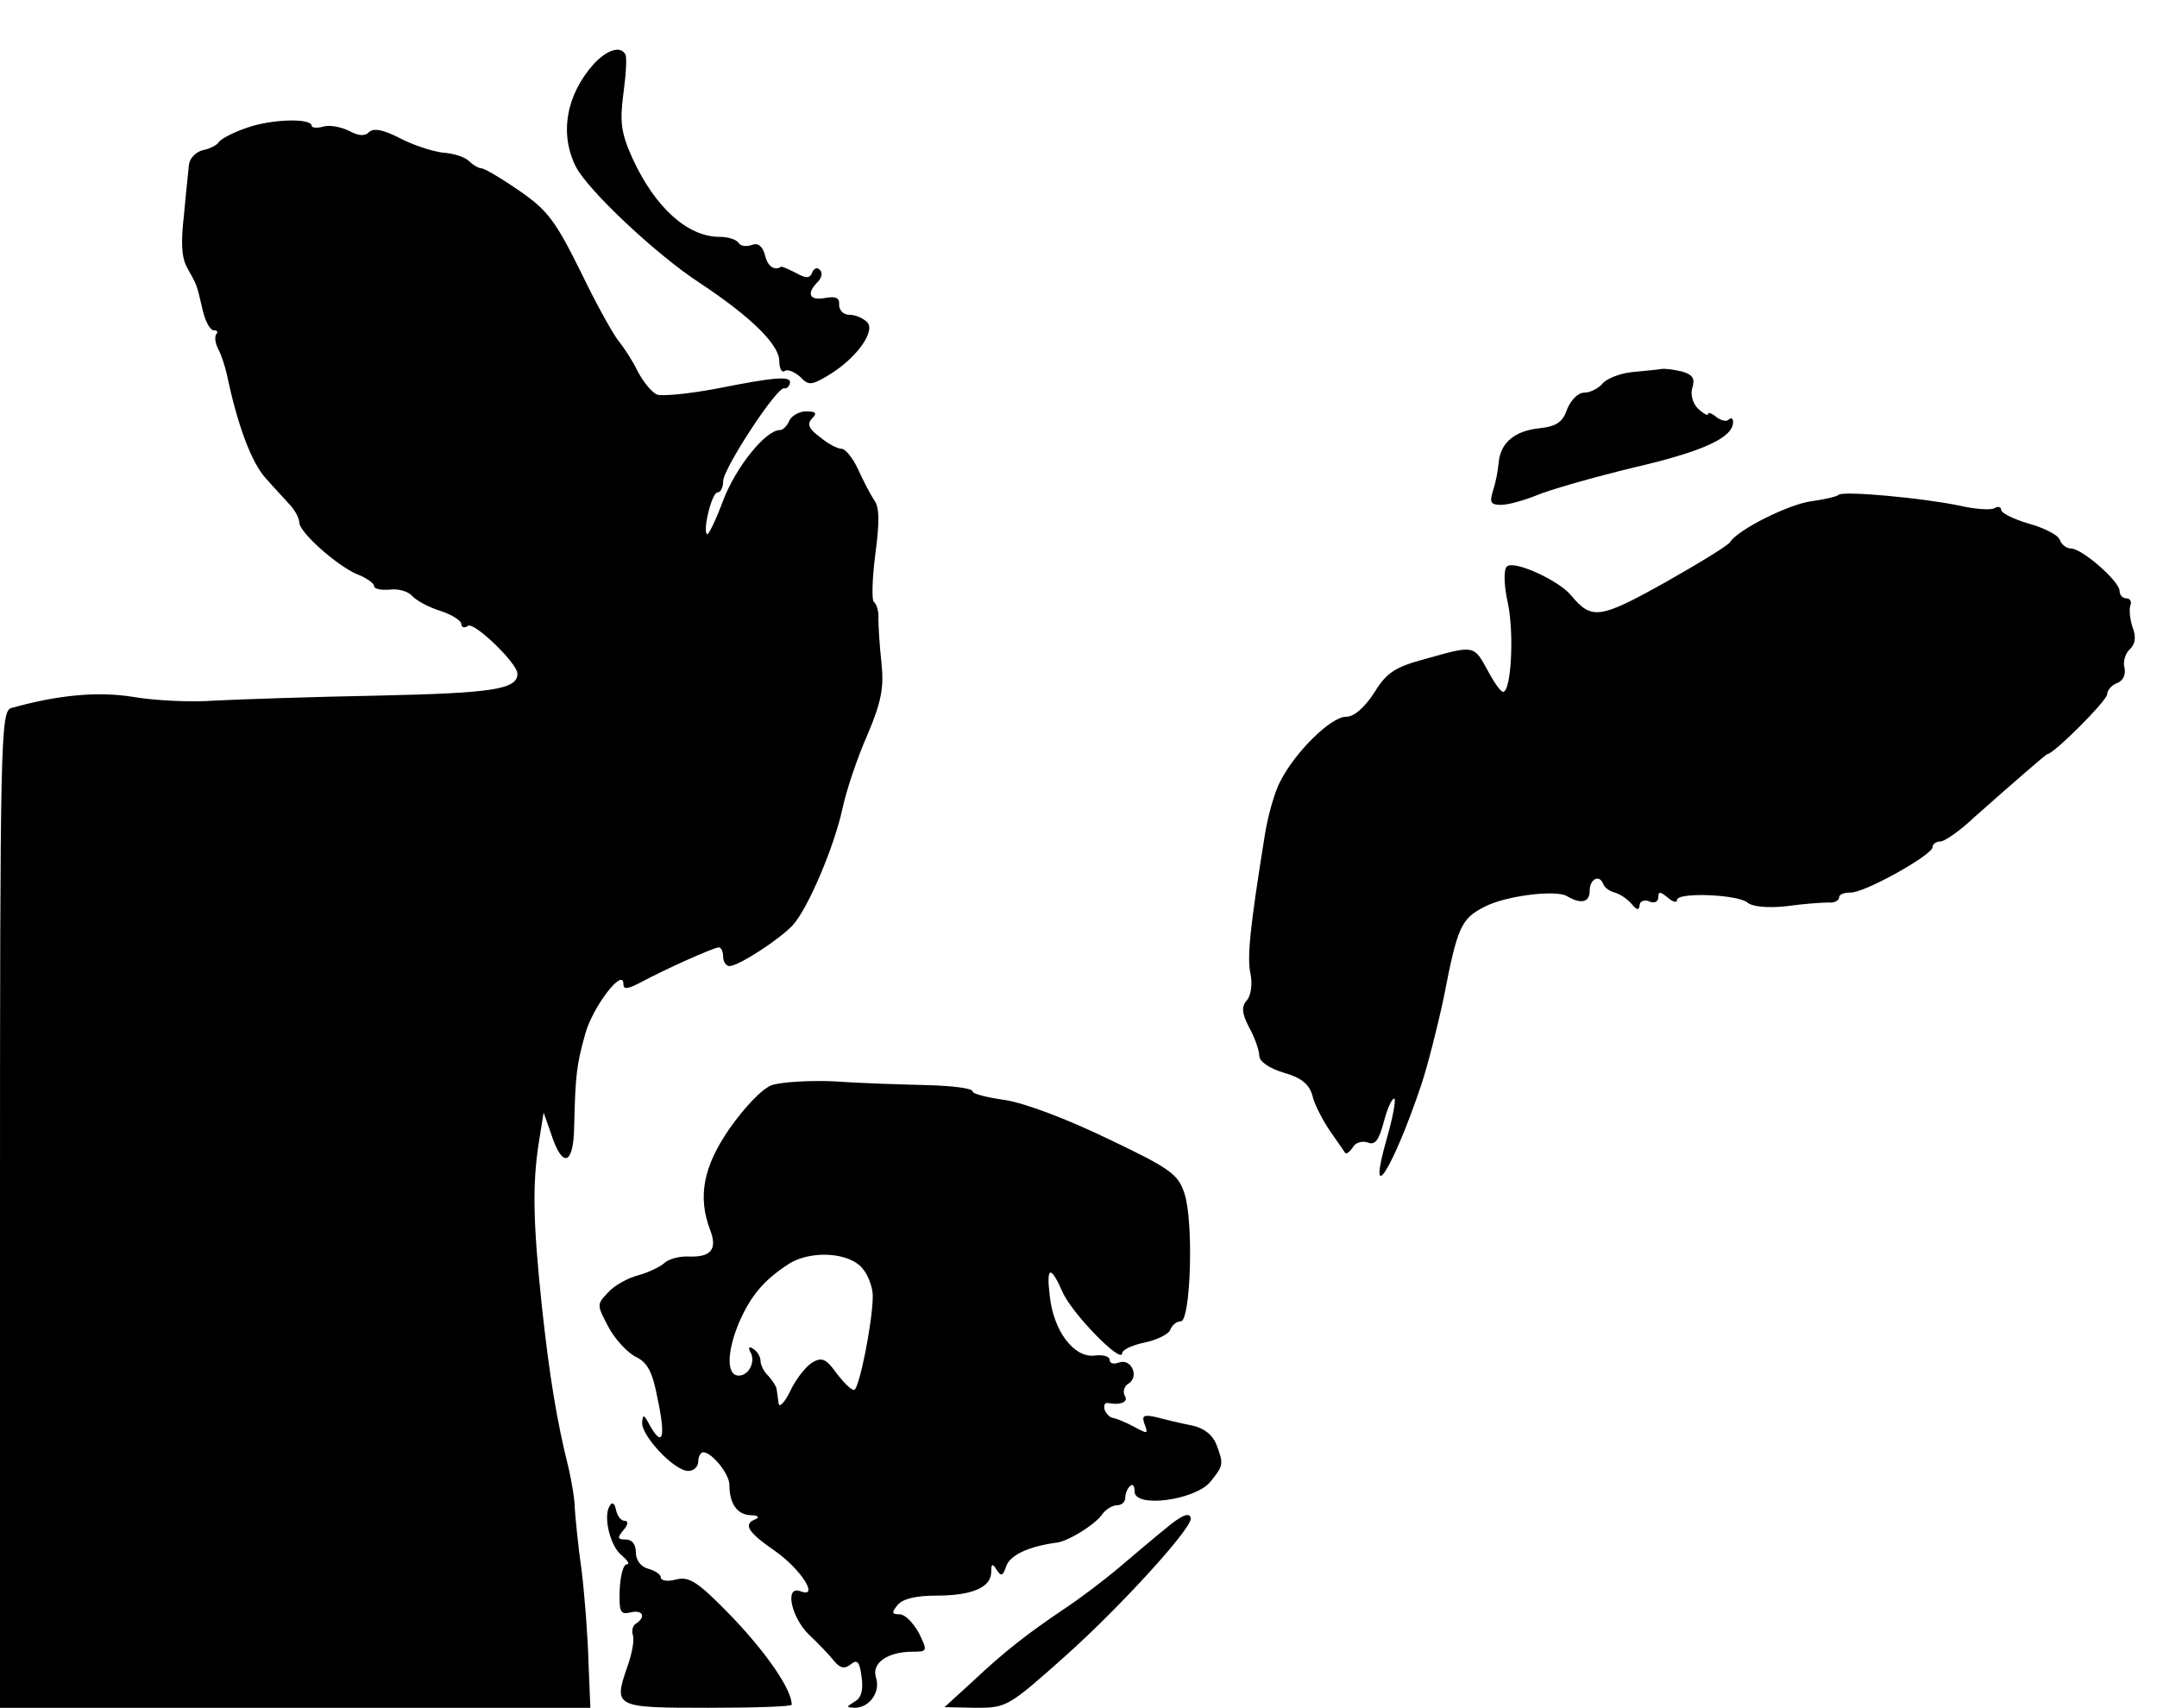
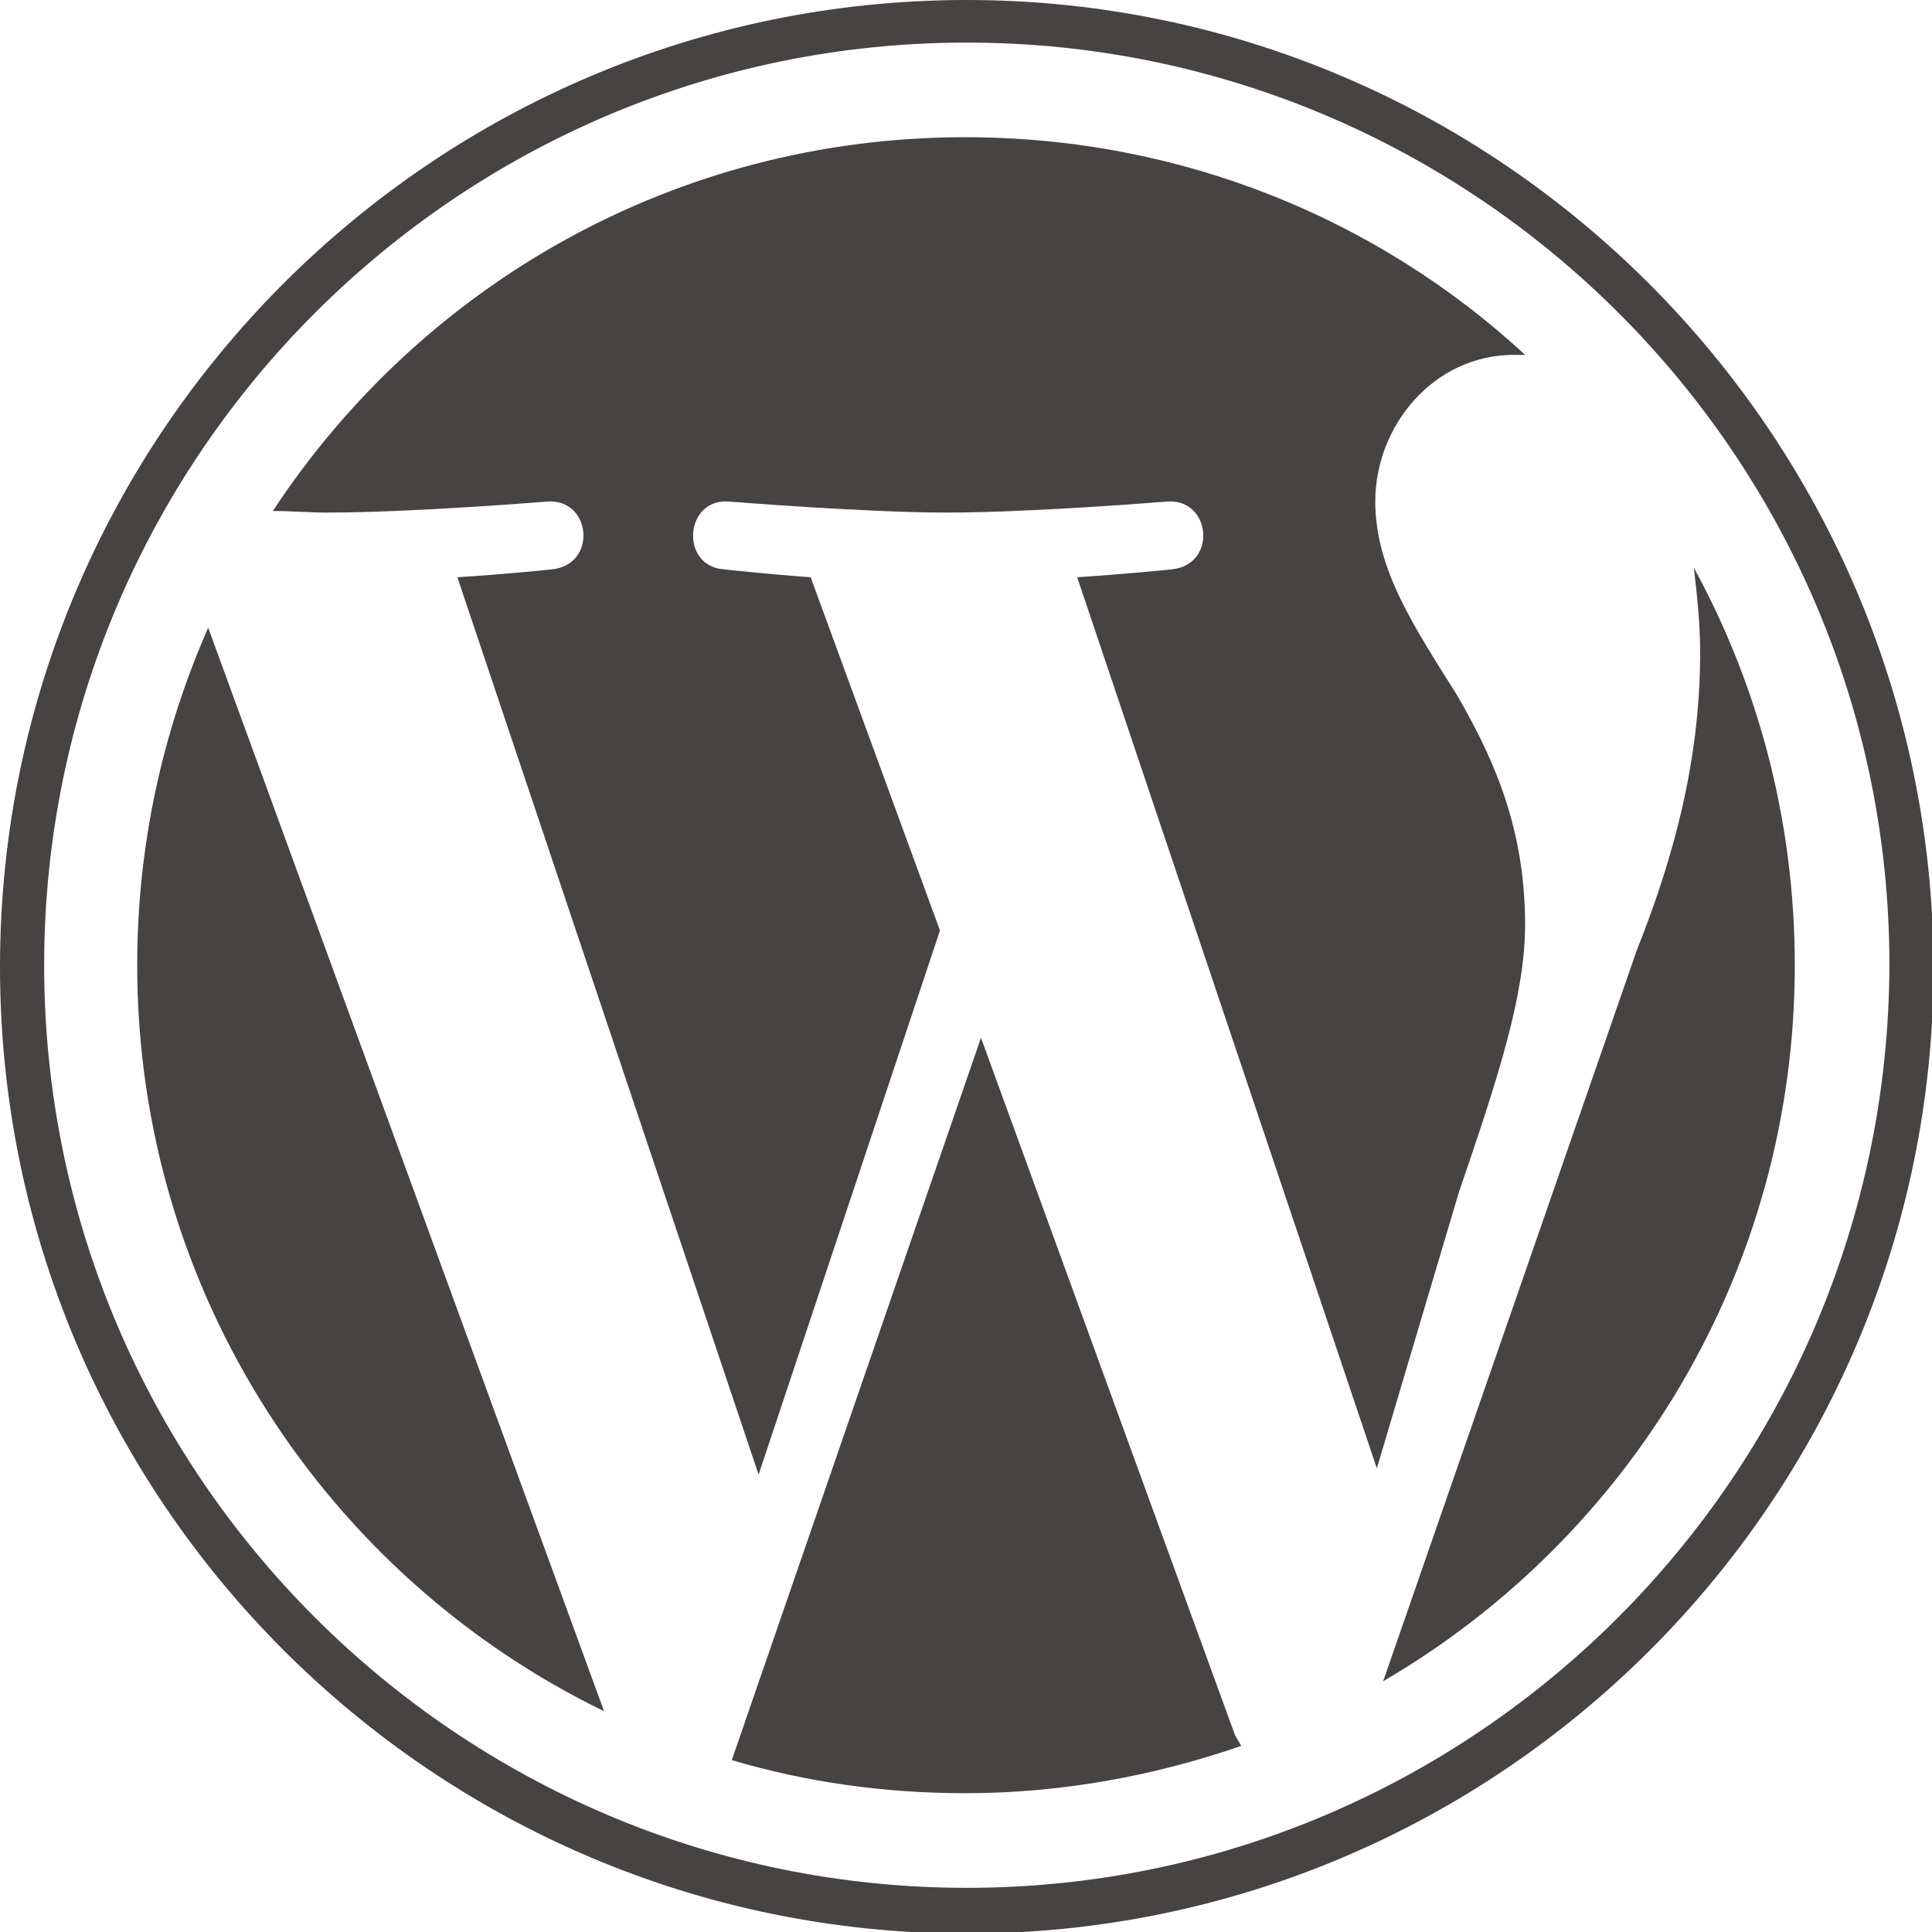
- <svg xmlns="http://www.w3.org/2000/svg" version="1.0" width="346pt" height="274pt" viewBox="0 0 346 274" preserveAspectRatio="xMidYMid meet">
-   <g transform="translate(0,274) scale(0.1,-0.1)" fill="#000000" stroke="none">
-     <path d="M953 2638 c-45 -50 -56 -113 -29 -166 20 -38 129 -141 200 -187 80 -53 126 -98 126 -124 0 -12 4 -20 9 -16 5 3 16 -2 25 -10 13 -14 18 -13 45 3 45 27 76 71 62 85 -7 7 -19 12 -29 12 -9 0 -16 7 -16 16 1 11 -5 14 -22 11 -26 -5 -31 7 -12 26 6 6 8 15 3 19 -4 5 -10 2 -12 -4 -4 -10 -10 -10 -26 -1 -12 6 -23 11 -24 10 -11 -7 -22 1 -26 19 -4 14 -11 20 -21 16 -8 -3 -18 -2 -21 3 -4 6 -17 10 -31 10 -51 0 -103 47 -139 125 -19 42 -21 59 -15 105 4 30 6 58 3 63 -8 14 -29 7 -50 -15z" />
-     <path d="M396 2535 c-21 -7 -42 -18 -45 -23 -3 -5 -15 -11 -26 -13 -11 -3 -21 -13 -22 -24 -1 -11 -5 -47 -8 -81 -5 -43 -4 -68 6 -85 15 -27 14 -23 24 -66 4 -18 12 -33 18 -33 6 0 7 -3 4 -6 -3 -4 -2 -14 3 -24 5 -9 11 -28 14 -41 17 -82 40 -142 62 -166 14 -16 32 -35 40 -44 8 -9 14 -21 14 -27 0 -16 60 -69 92 -83 16 -6 28 -15 28 -19 0 -5 11 -7 25 -6 14 2 30 -3 36 -10 6 -7 26 -18 45 -24 19 -6 34 -16 34 -21 0 -6 5 -7 11 -3 10 6 79 -60 79 -77 0 -25 -40 -31 -222 -35 -106 -2 -224 -6 -263 -8 -38 -3 -98 0 -132 6 -57 9 -120 3 -195 -18 -17 -5 -18 -52 -18 -805 l0 -799 473 0 474 0 -3 73 c-1 39 -6 106 -11 147 -6 41 -10 86 -11 100 0 14 -5 43 -10 65 -19 75 -31 150 -43 261 -14 134 -15 193 -5 259 l8 50 12 -34 c18 -56 36 -51 37 11 2 85 4 100 18 150 12 43 61 107 61 79 0 -9 7 -8 28 3 39 21 117 56 125 56 4 0 7 -7 7 -15 0 -8 5 -15 10 -15 15 0 82 44 102 66 25 28 66 126 79 185 6 29 24 83 40 119 23 54 27 77 23 116 -3 27 -5 59 -5 71 1 12 -3 24 -7 27 -4 2 -3 37 2 76 7 53 7 76 -2 88 -6 9 -18 32 -26 50 -8 17 -20 32 -26 32 -7 0 -22 8 -35 19 -18 13 -21 21 -12 30 8 8 6 11 -10 11 -11 0 -23 -7 -27 -15 -3 -8 -10 -15 -15 -15 -23 0 -71 -60 -91 -113 -12 -32 -24 -57 -26 -54 -7 7 8 67 17 67 5 0 9 8 9 18 0 20 87 153 98 149 4 -1 8 3 9 8 3 12 -20 11 -120 -9 -44 -8 -85 -12 -93 -9 -8 3 -22 20 -31 37 -8 17 -22 38 -30 48 -8 9 -36 59 -61 111 -41 83 -54 100 -99 131 -29 20 -56 36 -61 36 -4 0 -13 5 -19 11 -7 7 -25 13 -42 14 -17 2 -48 12 -69 23 -27 14 -43 17 -50 10 -7 -7 -17 -6 -32 2 -12 6 -31 10 -41 7 -10 -3 -19 -2 -19 1 0 13 -65 11 -104 -3z" />
-     <path d="M2618 2143 c-20 -2 -42 -11 -48 -19 -7 -8 -20 -14 -29 -14 -10 0 -21 -12 -27 -26 -7 -21 -17 -28 -44 -31 -40 -4 -63 -23 -66 -55 -1 -13 -5 -33 -9 -45 -6 -19 -4 -23 13 -23 11 0 36 7 56 15 21 9 91 29 157 45 112 26 159 48 159 73 0 6 -3 7 -7 4 -3 -4 -12 -2 -20 4 -7 6 -13 8 -13 5 0 -4 -7 0 -16 8 -9 9 -13 24 -9 35 4 14 0 20 -17 25 -13 3 -27 5 -33 4 -5 -1 -27 -3 -47 -5z" />
-     <path d="M2949 1946 c-3 -3 -22 -7 -42 -10 -36 -4 -120 -46 -132 -66 -3 -5 -50 -34 -105 -65 -104 -58 -117 -60 -150 -20 -20 24 -92 57 -103 46 -5 -5 -5 -29 2 -60 10 -49 5 -141 -8 -141 -4 0 -15 16 -25 35 -22 40 -21 40 -99 18 -49 -13 -63 -22 -83 -55 -16 -24 -32 -38 -45 -38 -24 0 -81 -56 -105 -103 -9 -16 -20 -55 -25 -86 -24 -149 -29 -198 -23 -224 3 -15 1 -34 -6 -42 -9 -10 -8 -21 4 -44 9 -16 16 -37 16 -45 0 -9 16 -20 39 -27 29 -8 41 -19 46 -36 3 -14 16 -39 28 -57 12 -17 23 -33 25 -36 2 -2 7 2 12 9 4 8 15 11 24 8 12 -5 18 4 26 34 6 23 14 39 17 36 2 -3 -3 -31 -12 -62 -34 -119 9 -52 55 85 10 30 26 93 36 140 22 114 28 126 65 145 34 18 116 28 133 17 22 -13 36 -10 36 9 0 19 16 27 22 10 2 -5 10 -11 18 -13 8 -2 20 -10 27 -18 8 -10 12 -11 13 -3 0 7 7 10 15 7 8 -4 15 -1 15 6 0 10 3 10 15 0 8 -7 15 -9 15 -4 0 13 97 9 113 -4 8 -7 33 -9 62 -6 28 4 58 6 68 6 9 -1 17 3 17 8 0 5 8 8 18 8 20 -2 132 60 132 73 0 5 6 9 13 9 6 0 31 17 53 38 62 55 116 102 118 102 10 0 96 86 96 96 0 6 7 15 16 18 10 4 14 14 12 24 -3 10 1 23 8 30 9 8 11 20 5 35 -4 12 -6 28 -4 35 3 6 0 12 -6 12 -6 0 -11 5 -11 12 0 15 -60 68 -78 68 -7 0 -15 6 -18 14 -3 8 -25 19 -50 26 -24 7 -44 17 -44 22 0 5 -5 6 -10 3 -6 -4 -32 -2 -58 4 -58 12 -186 24 -193 17z" />
-     <path d="M1238 999 c-16 -6 -44 -36 -68 -70 -42 -61 -51 -109 -31 -162 12 -31 2 -44 -33 -43 -16 1 -34 -4 -41 -11 -7 -6 -26 -15 -41 -19 -16 -4 -38 -16 -48 -27 -19 -20 -19 -20 0 -56 10 -19 30 -41 44 -48 19 -9 27 -25 35 -68 13 -61 8 -78 -12 -43 -10 19 -12 20 -13 5 0 -22 52 -77 74 -77 9 0 16 7 16 15 0 8 4 15 8 15 14 0 42 -35 42 -52 0 -30 12 -48 34 -49 11 0 15 -3 9 -6 -22 -8 -14 -21 31 -52 41 -29 71 -76 40 -64 -26 10 -15 -42 14 -70 15 -14 33 -33 40 -42 10 -12 17 -13 27 -5 10 8 14 4 17 -20 3 -21 0 -34 -11 -40 -14 -9 -14 -9 0 -10 24 0 42 26 34 49 -7 23 19 41 59 41 24 0 24 1 10 30 -9 16 -22 30 -31 30 -13 0 -13 3 -3 15 8 10 30 15 62 15 57 0 88 13 88 38 0 14 2 14 9 3 7 -11 10 -9 15 6 6 18 36 32 81 38 18 2 60 28 72 44 6 9 17 16 25 16 7 0 13 5 13 12 0 6 3 15 8 19 4 4 7 0 7 -9 0 -27 96 -14 121 15 22 27 22 29 10 61 -6 15 -20 26 -39 30 -16 3 -41 9 -56 13 -22 5 -25 3 -20 -11 6 -16 5 -16 -17 -4 -13 7 -28 13 -33 14 -5 0 -11 6 -14 13 -2 7 0 12 5 11 21 -4 34 2 27 12 -3 6 -1 15 6 19 18 11 5 41 -15 34 -8 -3 -15 -2 -15 4 0 6 -11 9 -25 7 -33 -3 -65 40 -71 95 -6 48 1 51 20 8 14 -34 96 -118 96 -99 0 5 16 13 36 17 19 4 38 13 41 20 3 8 10 14 17 14 16 0 21 160 6 205 -10 31 -22 40 -123 88 -66 32 -133 57 -164 62 -29 4 -53 10 -53 14 0 5 -33 9 -72 10 -40 1 -107 3 -148 6 -41 2 -87 -1 -102 -6z m147 -296 c8 -10 15 -29 15 -42 0 -41 -22 -151 -30 -151 -5 0 -17 12 -29 28 -16 22 -23 25 -38 16 -10 -6 -26 -26 -35 -45 -9 -19 -18 -28 -19 -21 -1 6 -2 16 -3 22 0 5 -7 15 -13 22 -7 6 -13 18 -13 24 0 7 -5 16 -12 20 -6 4 -8 3 -5 -4 10 -15 -1 -39 -18 -39 -20 0 -19 38 0 84 19 44 40 69 80 95 36 23 100 19 120 -9z" />
-     <path d="M978 324 c-11 -17 1 -66 20 -80 9 -8 13 -14 7 -14 -5 0 -10 -18 -11 -41 -1 -35 1 -40 17 -36 20 5 26 -7 9 -18 -5 -3 -7 -11 -5 -18 3 -7 -1 -30 -9 -52 -22 -64 -20 -65 130 -65 74 0 134 2 134 5 0 24 -39 81 -94 139 -56 58 -70 67 -91 62 -14 -4 -25 -2 -25 3 0 5 -9 11 -20 14 -12 3 -20 14 -20 26 0 13 -6 21 -16 21 -14 0 -14 3 -4 15 8 9 8 15 2 15 -6 0 -12 8 -14 18 -2 10 -6 13 -10 6z" />
-     <path d="M1869 287 c-15 -12 -48 -40 -74 -62 -26 -22 -66 -52 -89 -67 -59 -40 -94 -67 -145 -115 l-46 -42 51 -1 c49 0 52 2 145 85 87 78 198 200 199 218 0 12 -14 7 -41 -16z" />
+ <svg xmlns="http://www.w3.org/2000/svg" version="1.1" id="Layer_1" x="0px" y="0px" viewBox="-241 323.5 122.5 122.5" enable-background="new -241 323.5 122.5 122.5" xml:space="preserve">
+   <g id="Layer_1_1_">
+ </g>
+   <g>
+     <path fill="#464342" d="M-232.3,384.7c0,20.8,12.1,38.8,29.6,47.3l-25.1-68.7C-230.7,369.9-232.3,377.1-232.3,384.7z" />
+     <path fill="#464342" d="M-144.3,382.1c0-6.5-2.3-11-4.3-14.5c-2.7-4.3-5.2-8-5.2-12.3c0-4.8,3.7-9.3,8.8-9.3c0.2,0,0.5,0,0.7,0   c-9.3-8.6-21.8-13.8-35.5-13.8c-18.4,0-34.5,9.4-43.9,23.7c1.2,0,2.4,0.1,3.4,0.1c5.5,0,14-0.7,14-0.7c2.8-0.2,3.2,4,0.3,4.3   c0,0-2.8,0.3-6,0.5l19.1,56.9l11.5-34.5l-8.2-22.4c-2.8-0.2-5.5-0.5-5.5-0.5c-2.8-0.2-2.5-4.5,0.3-4.3c0,0,8.7,0.7,13.8,0.7   c5.5,0,14-0.7,14-0.7c2.8-0.2,3.2,4,0.3,4.3c0,0-2.9,0.3-6,0.5l19,56.5l5.2-17.5C-146,391.8-144.3,386.6-144.3,382.1z" />
+     <path fill="#464342" d="M-178.8,389.3l-15.8,45.8c4.7,1.4,9.7,2.1,14.8,2.1c6.1,0,12-1.1,17.5-3c-0.1-0.2-0.3-0.5-0.4-0.7   L-178.8,389.3z" />
+     <path fill="#464342" d="M-133.6,359.5c0.2,1.7,0.4,3.5,0.4,5.4c0,5.3-1,11.3-4,18.8l-16.1,46.4c15.6-9.1,26.1-26,26.1-45.4   C-127.2,375.6-129.5,367-133.6,359.5z" />
+     <path fill="#464342" d="M-179.7,323.5c-33.8,0-61.3,27.5-61.3,61.3c0,33.8,27.5,61.3,61.3,61.3c33.8,0,61.3-27.5,61.3-61.3   C-118.5,351-146,323.5-179.7,323.5z M-179.7,443.2c-32.2,0-58.5-26.2-58.5-58.5c0-32.2,26.2-58.5,58.5-58.5   c32.2,0,58.5,26.2,58.5,58.5C-121.3,417-147.5,443.2-179.7,443.2z" />
  </g>
</svg>
